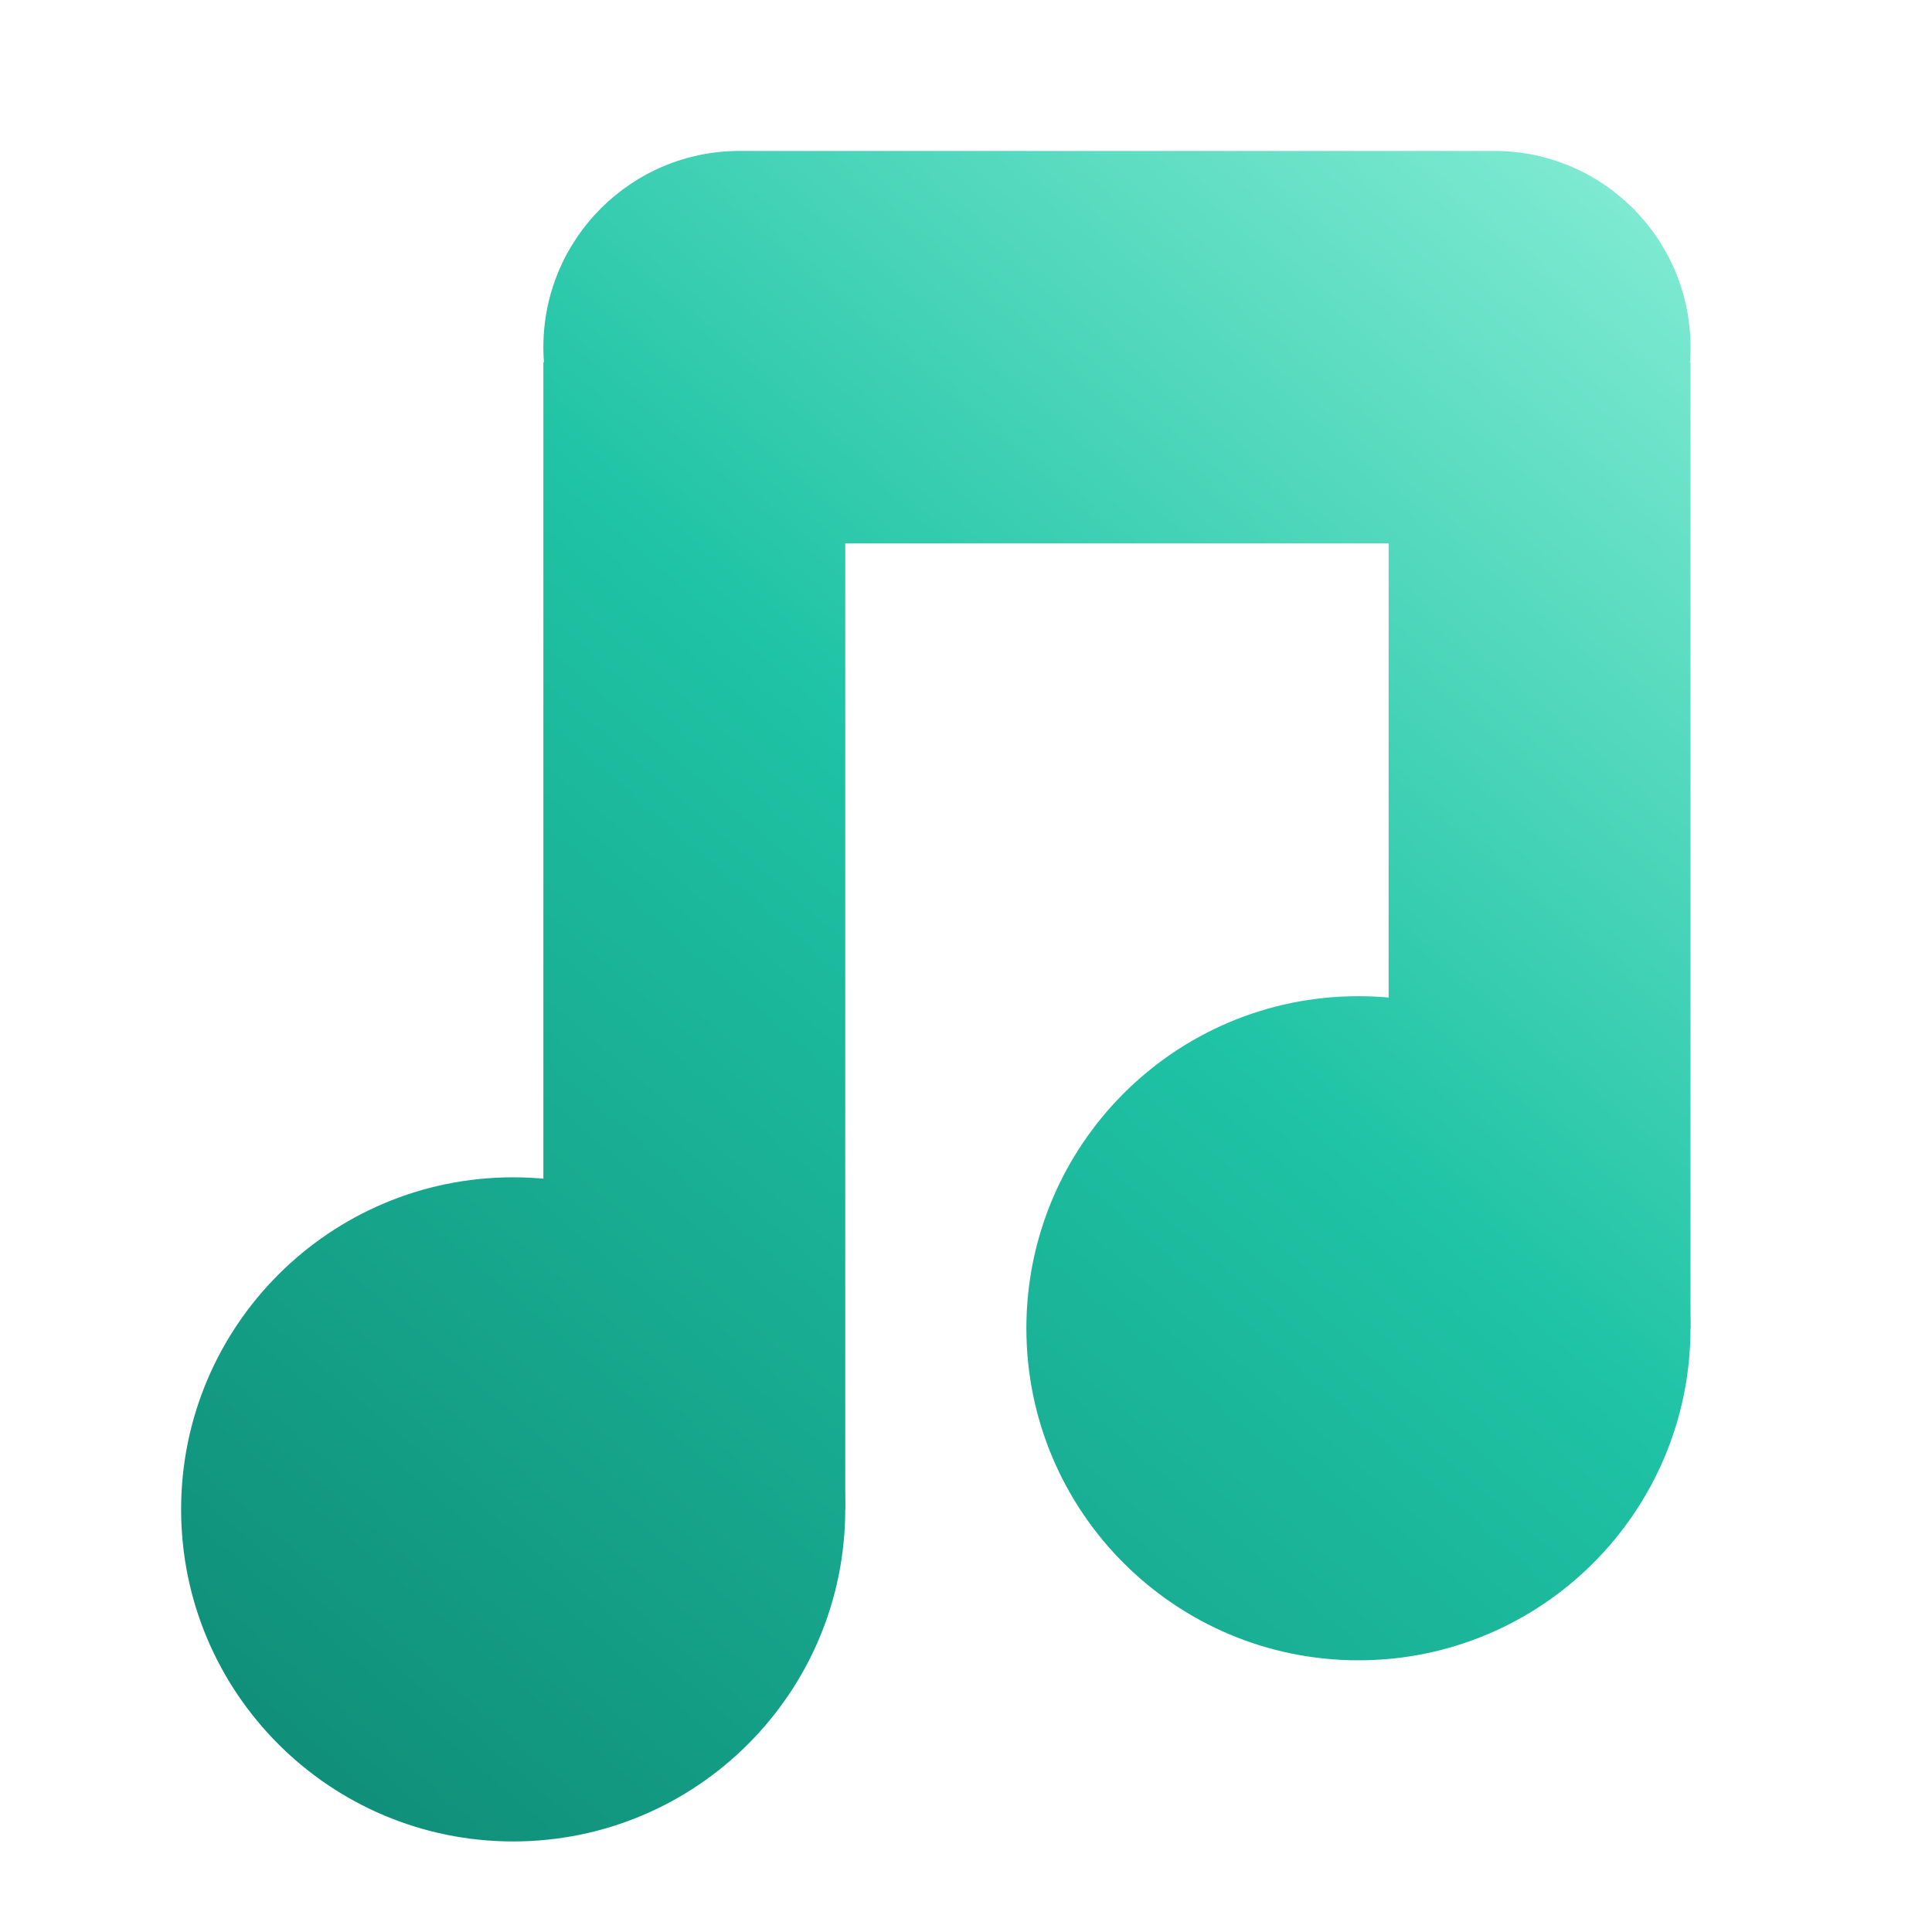
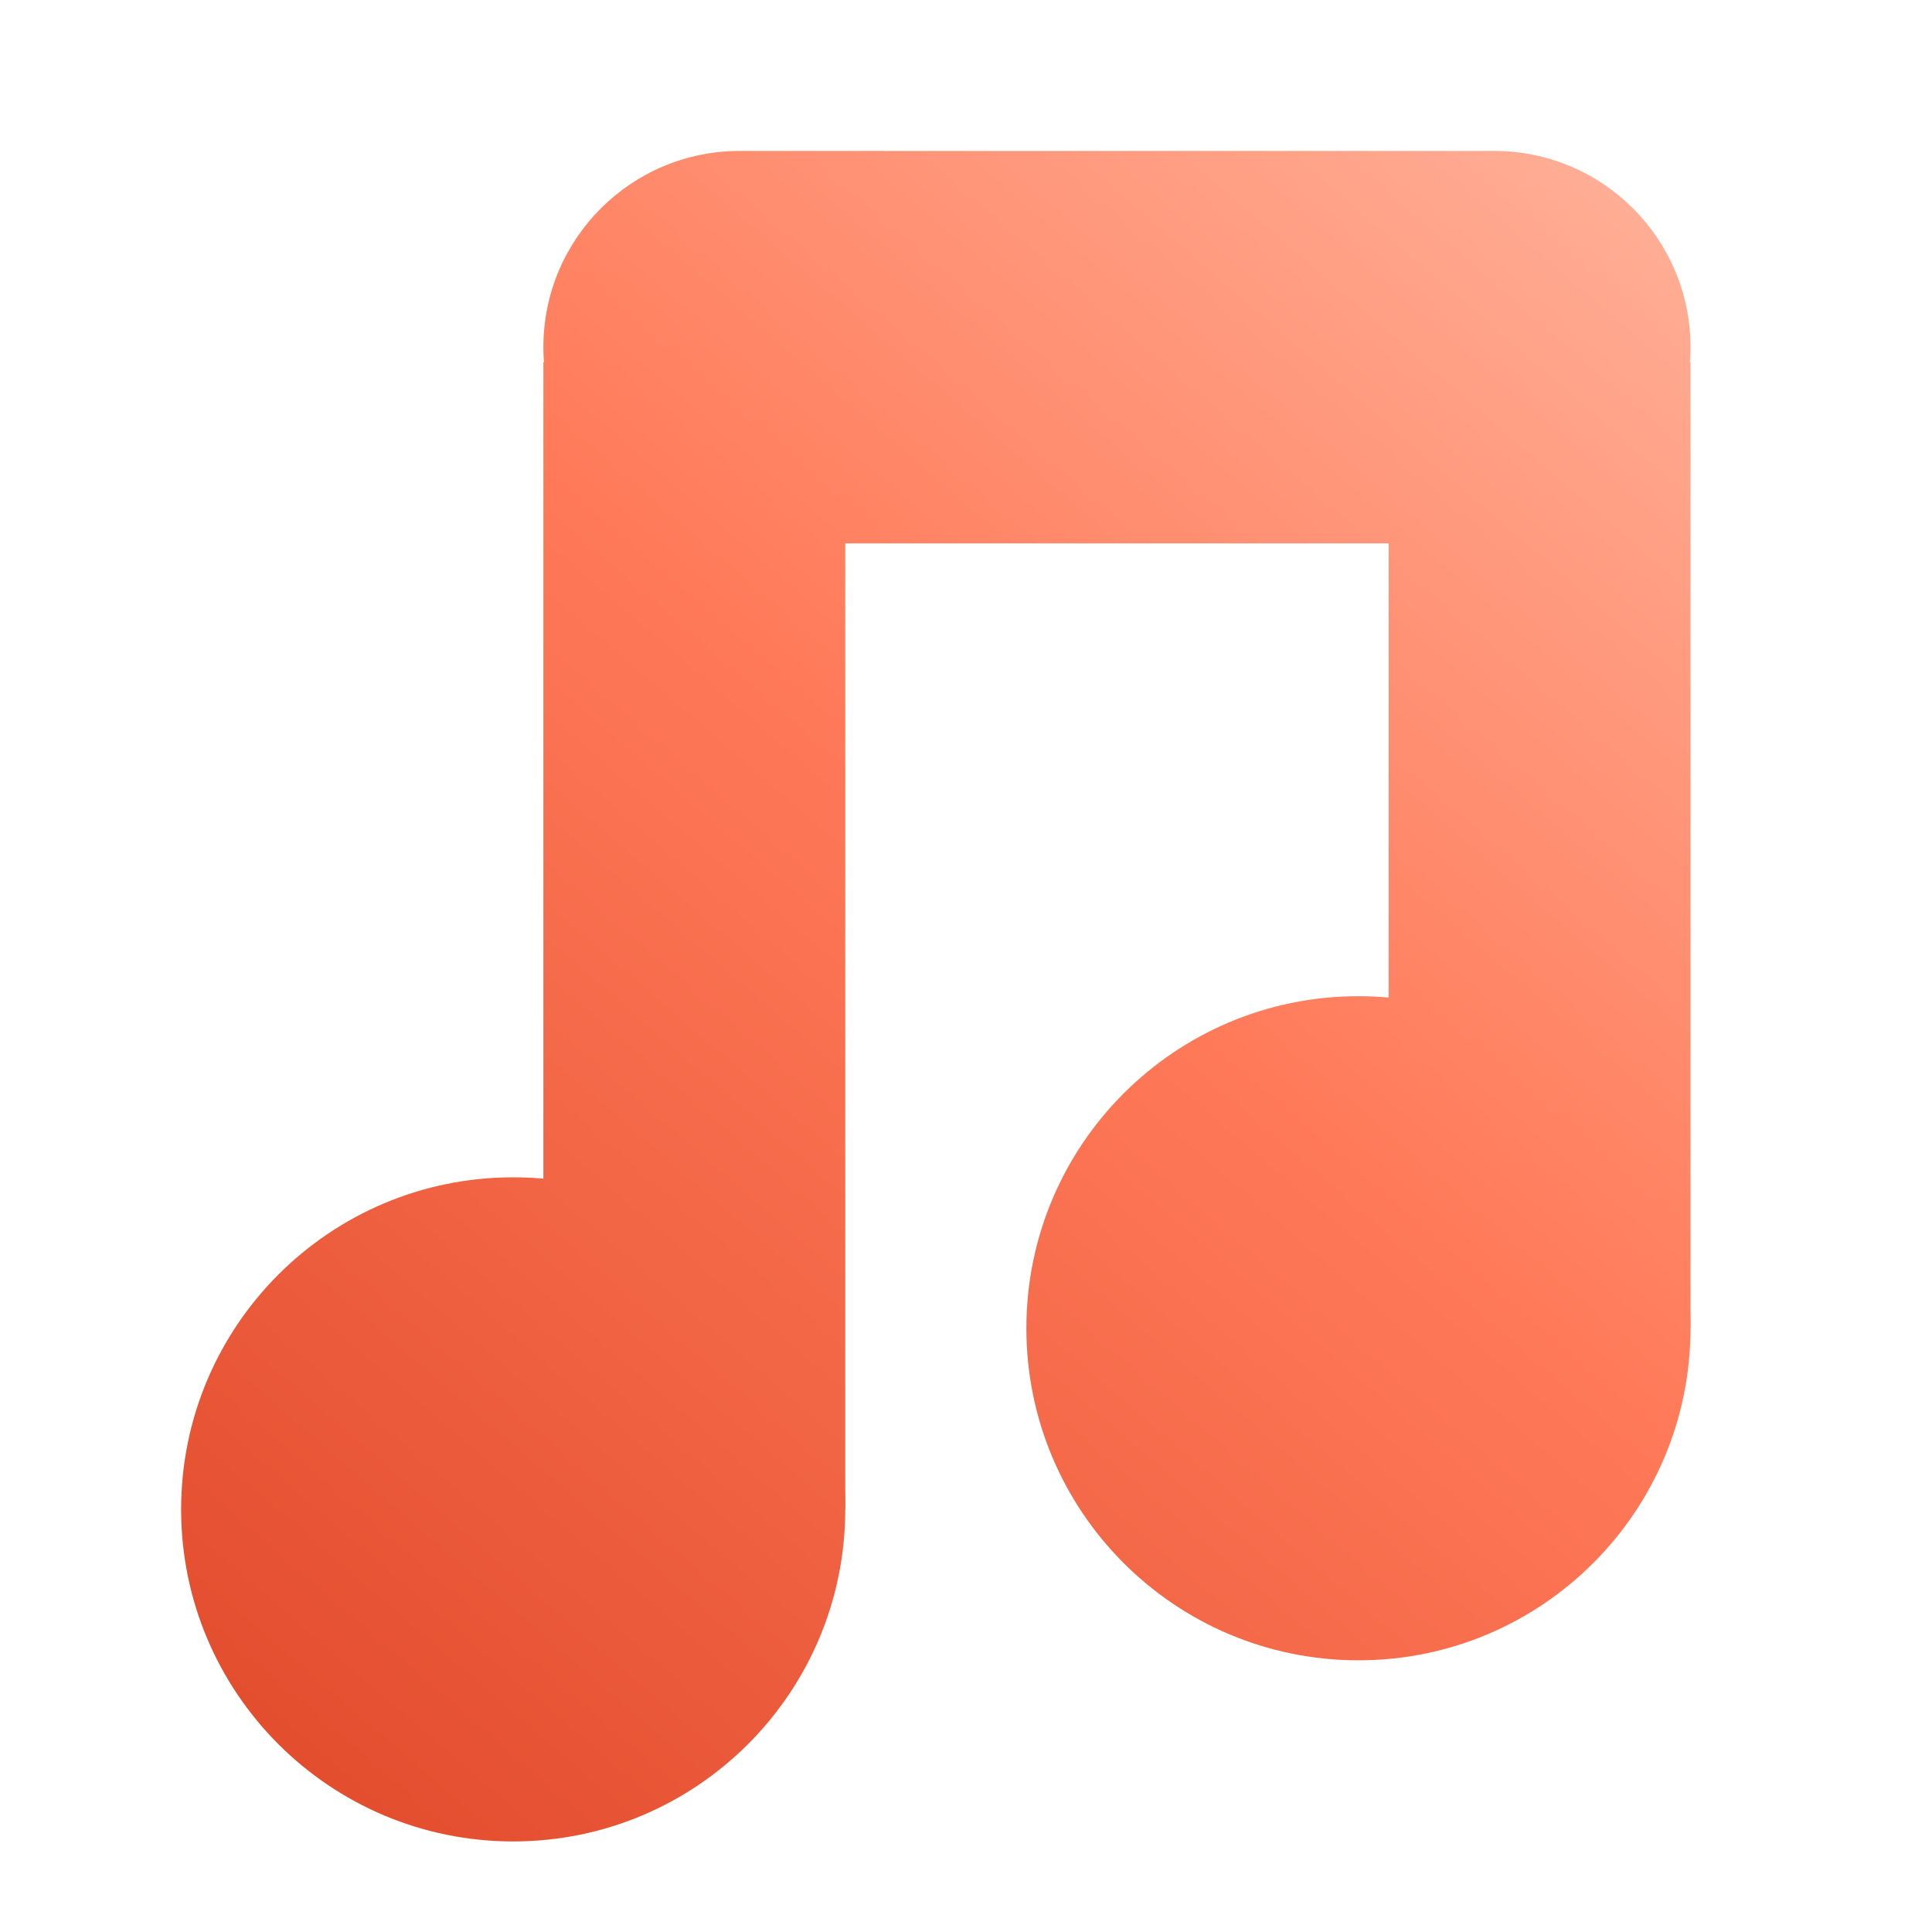
<svg xmlns="http://www.w3.org/2000/svg" viewBox="0 0 64 64">
  <defs>
    <linearGradient id="t" x1="0" y1="0" x2="1" y2="1">
-       <stop offset="0" stop-color="#1FC3A5" />
-       <stop offset="1" stop-color="#0E8A75" />
+       <stop offset="0" stop-color="#FF7A59" />
+       <stop offset="1" stop-color="#E0492A" />
    </linearGradient>
    <linearGradient id="m" x1="0" y1="0" x2="1" y2="1">
-       <stop offset="0" stop-color="#8CF0D8" />
-       <stop offset="1" stop-color="#2FC4A3" />
+       <stop offset="0" stop-color="#FFB59E" />
+       <stop offset="1" stop-color="#FF8A66" />
    </linearGradient>
  </defs>
  <defs>
    <linearGradient id="a" gradientUnits="userSpaceOnUse" x1="8" y1="62" x2="58" y2="4">
-       <stop offset="0" stop-color="#0E8A75" />
-       <stop offset=".55" stop-color="#1FC3A5" />
-       <stop offset="1" stop-color="#8CF0D8" />
+       <stop offset="0" stop-color="#E0492A" />
+       <stop offset=".55" stop-color="#FF7A59" />
+       <stop offset="1" stop-color="#FFB59E" />
    </linearGradient>
  </defs>
  <g fill="url(#a)">
    <rect x="18" y="5" width="38" height="13" rx="6.5" />
    <rect x="18" y="12" width="10" height="38" />
    <rect x="46" y="12" width="10" height="32" />
    <circle cx="17" cy="50" r="11" />
    <circle cx="45" cy="44" r="11" />
  </g>
</svg>
